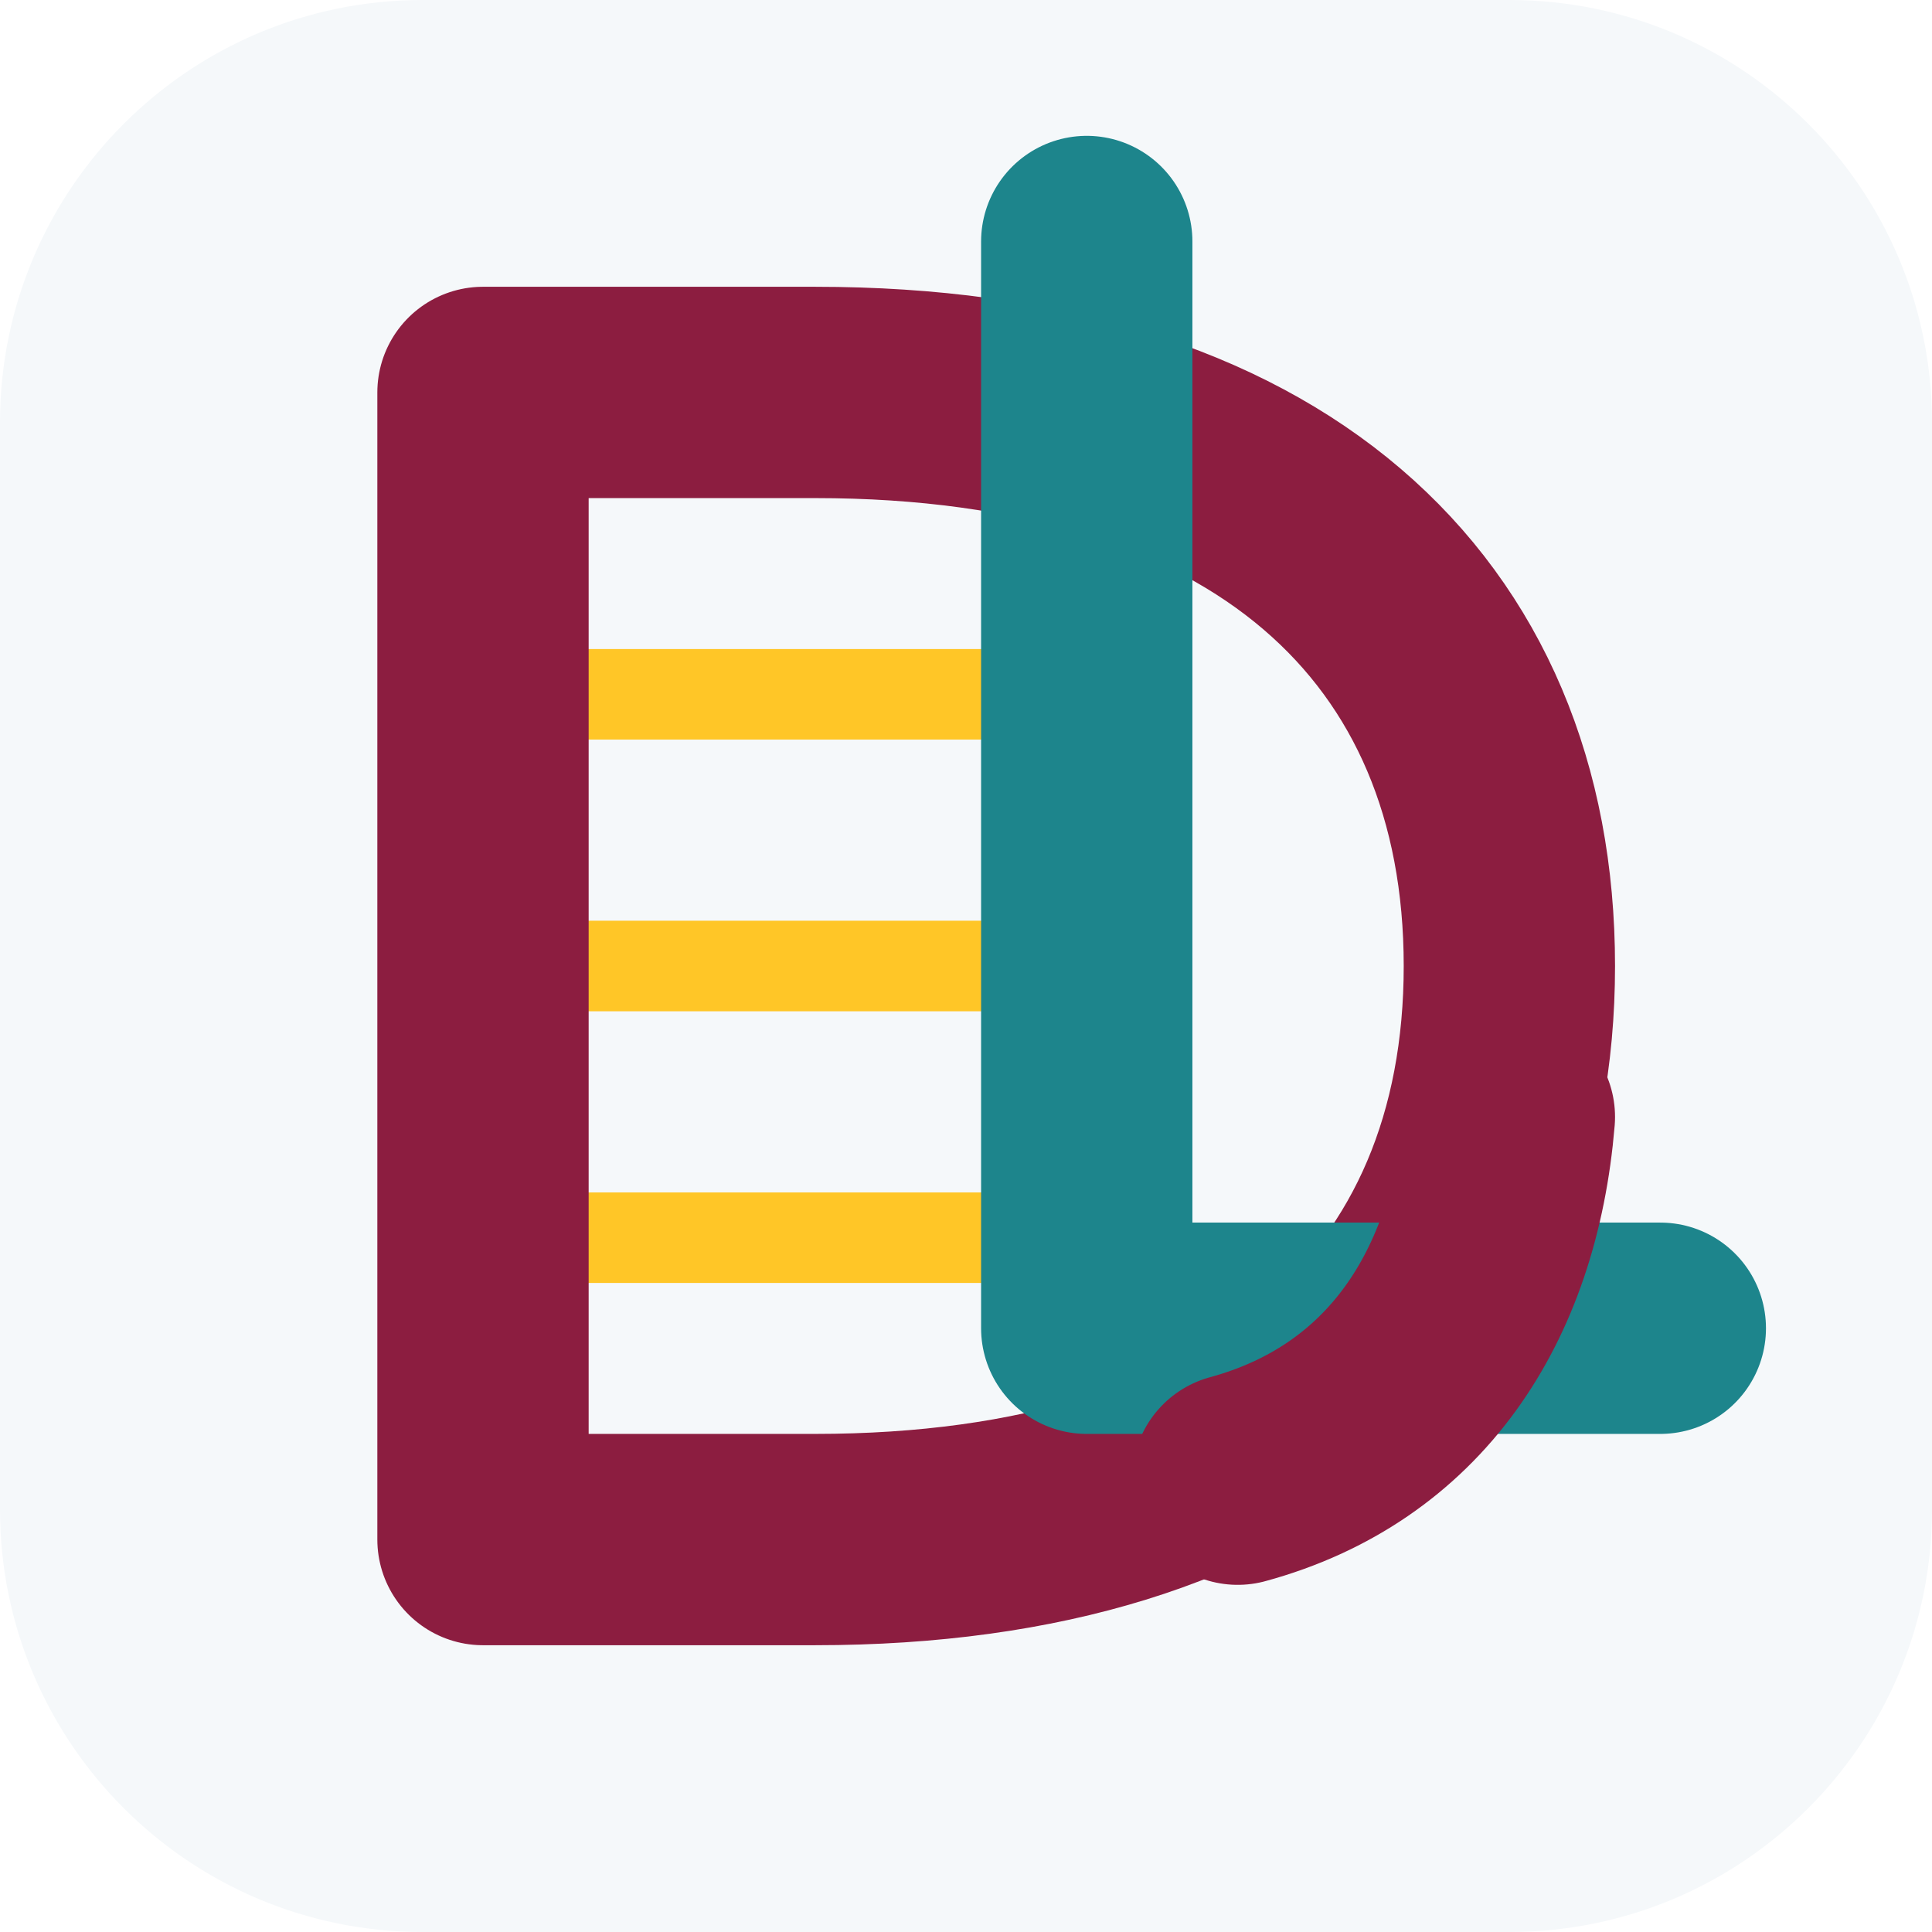
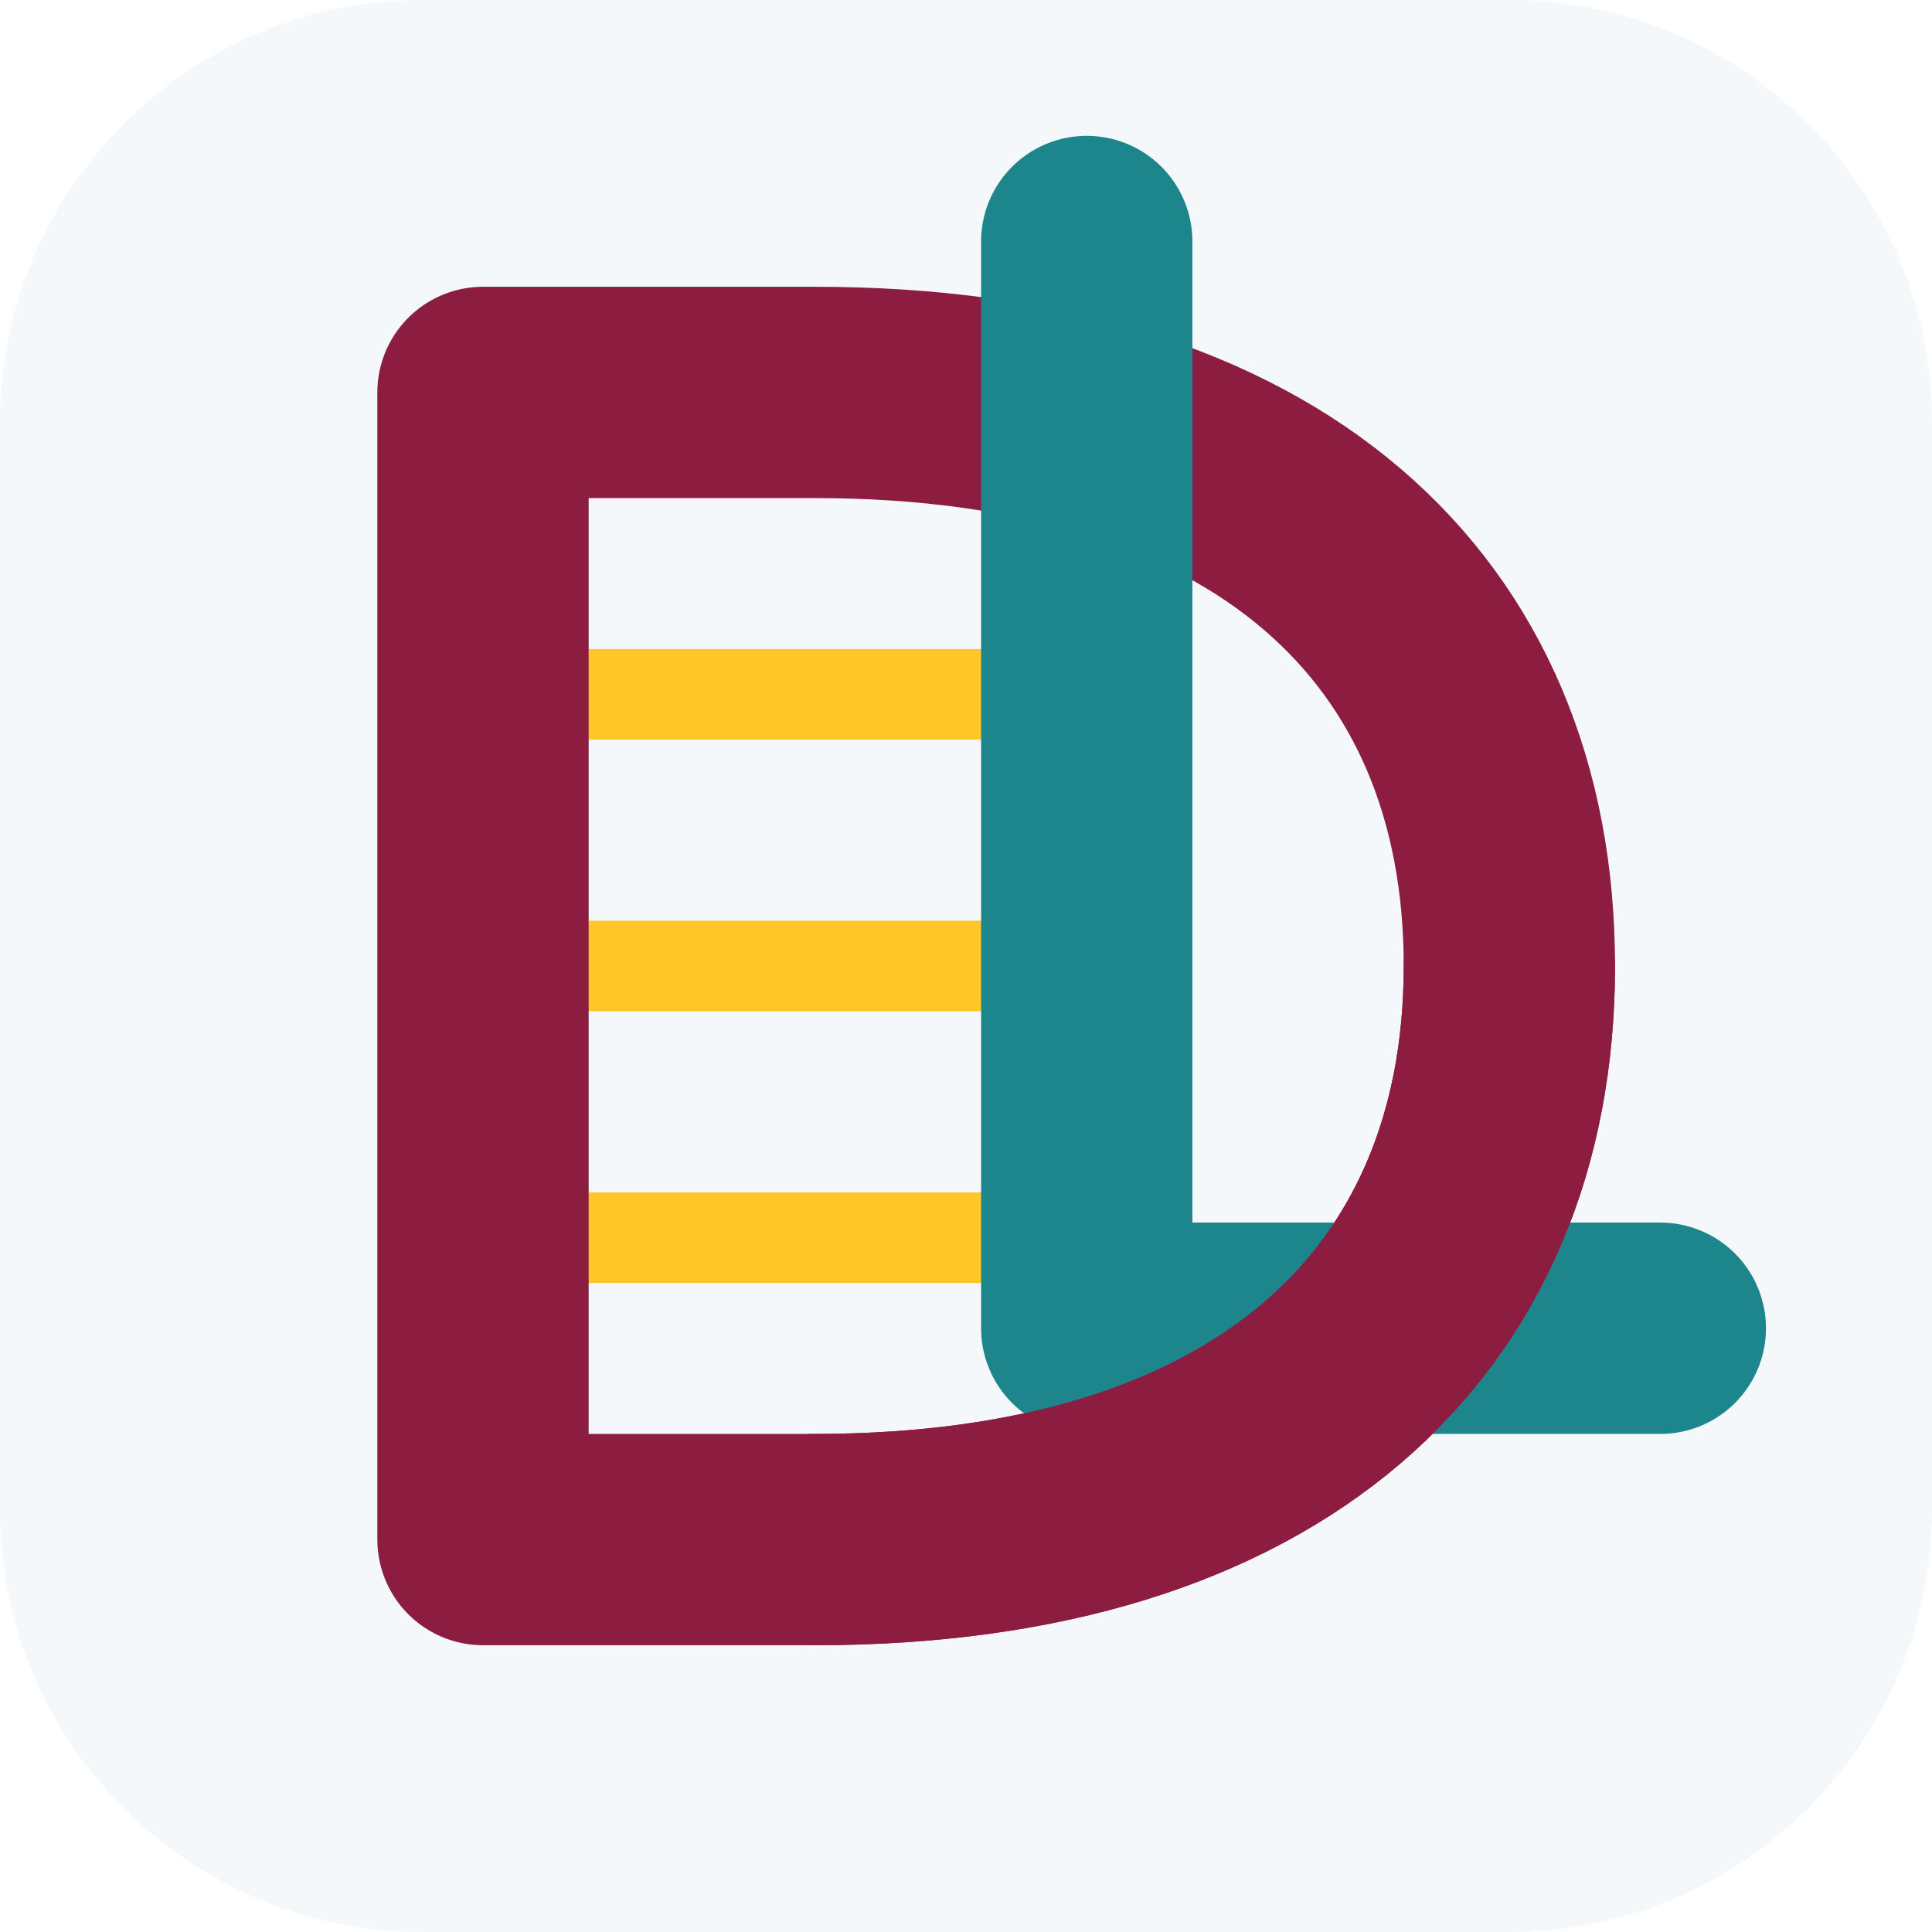
<svg xmlns="http://www.w3.org/2000/svg" viewBox="0 0 64 64" role="img" aria-label="Interlocking D and L monogram for the Di Liu Lab">
  <rect width="64" height="64" rx="14" fill="#f5f8fa" />
  <g fill="none" stroke="#ffc627" stroke-width="3" stroke-linecap="round">
    <path d="M18 23H35" />
    <path d="M18 32H35" />
    <path d="M18 41H35" />
  </g>
  <path d="M16 13V51H27C42 51 50 43.5 50 32C50 20.5 42 13 27 13H16" fill="none" stroke="#8c1d40" stroke-width="7" stroke-linecap="round" stroke-linejoin="round" />
  <path d="M36 8V44H55" fill="none" stroke="#1d858c" stroke-width="7" stroke-linecap="round" stroke-linejoin="round" />
-   <path d="M41 49C46.5 47.5 49.5 43 50 37" fill="none" stroke="#8c1d40" stroke-width="7" stroke-linecap="round" />
+   <path d="M27 51C42 51 50 43.5 50 32" fill="none" stroke="#8c1d40" stroke-width="7" stroke-linecap="round" />
</svg>
